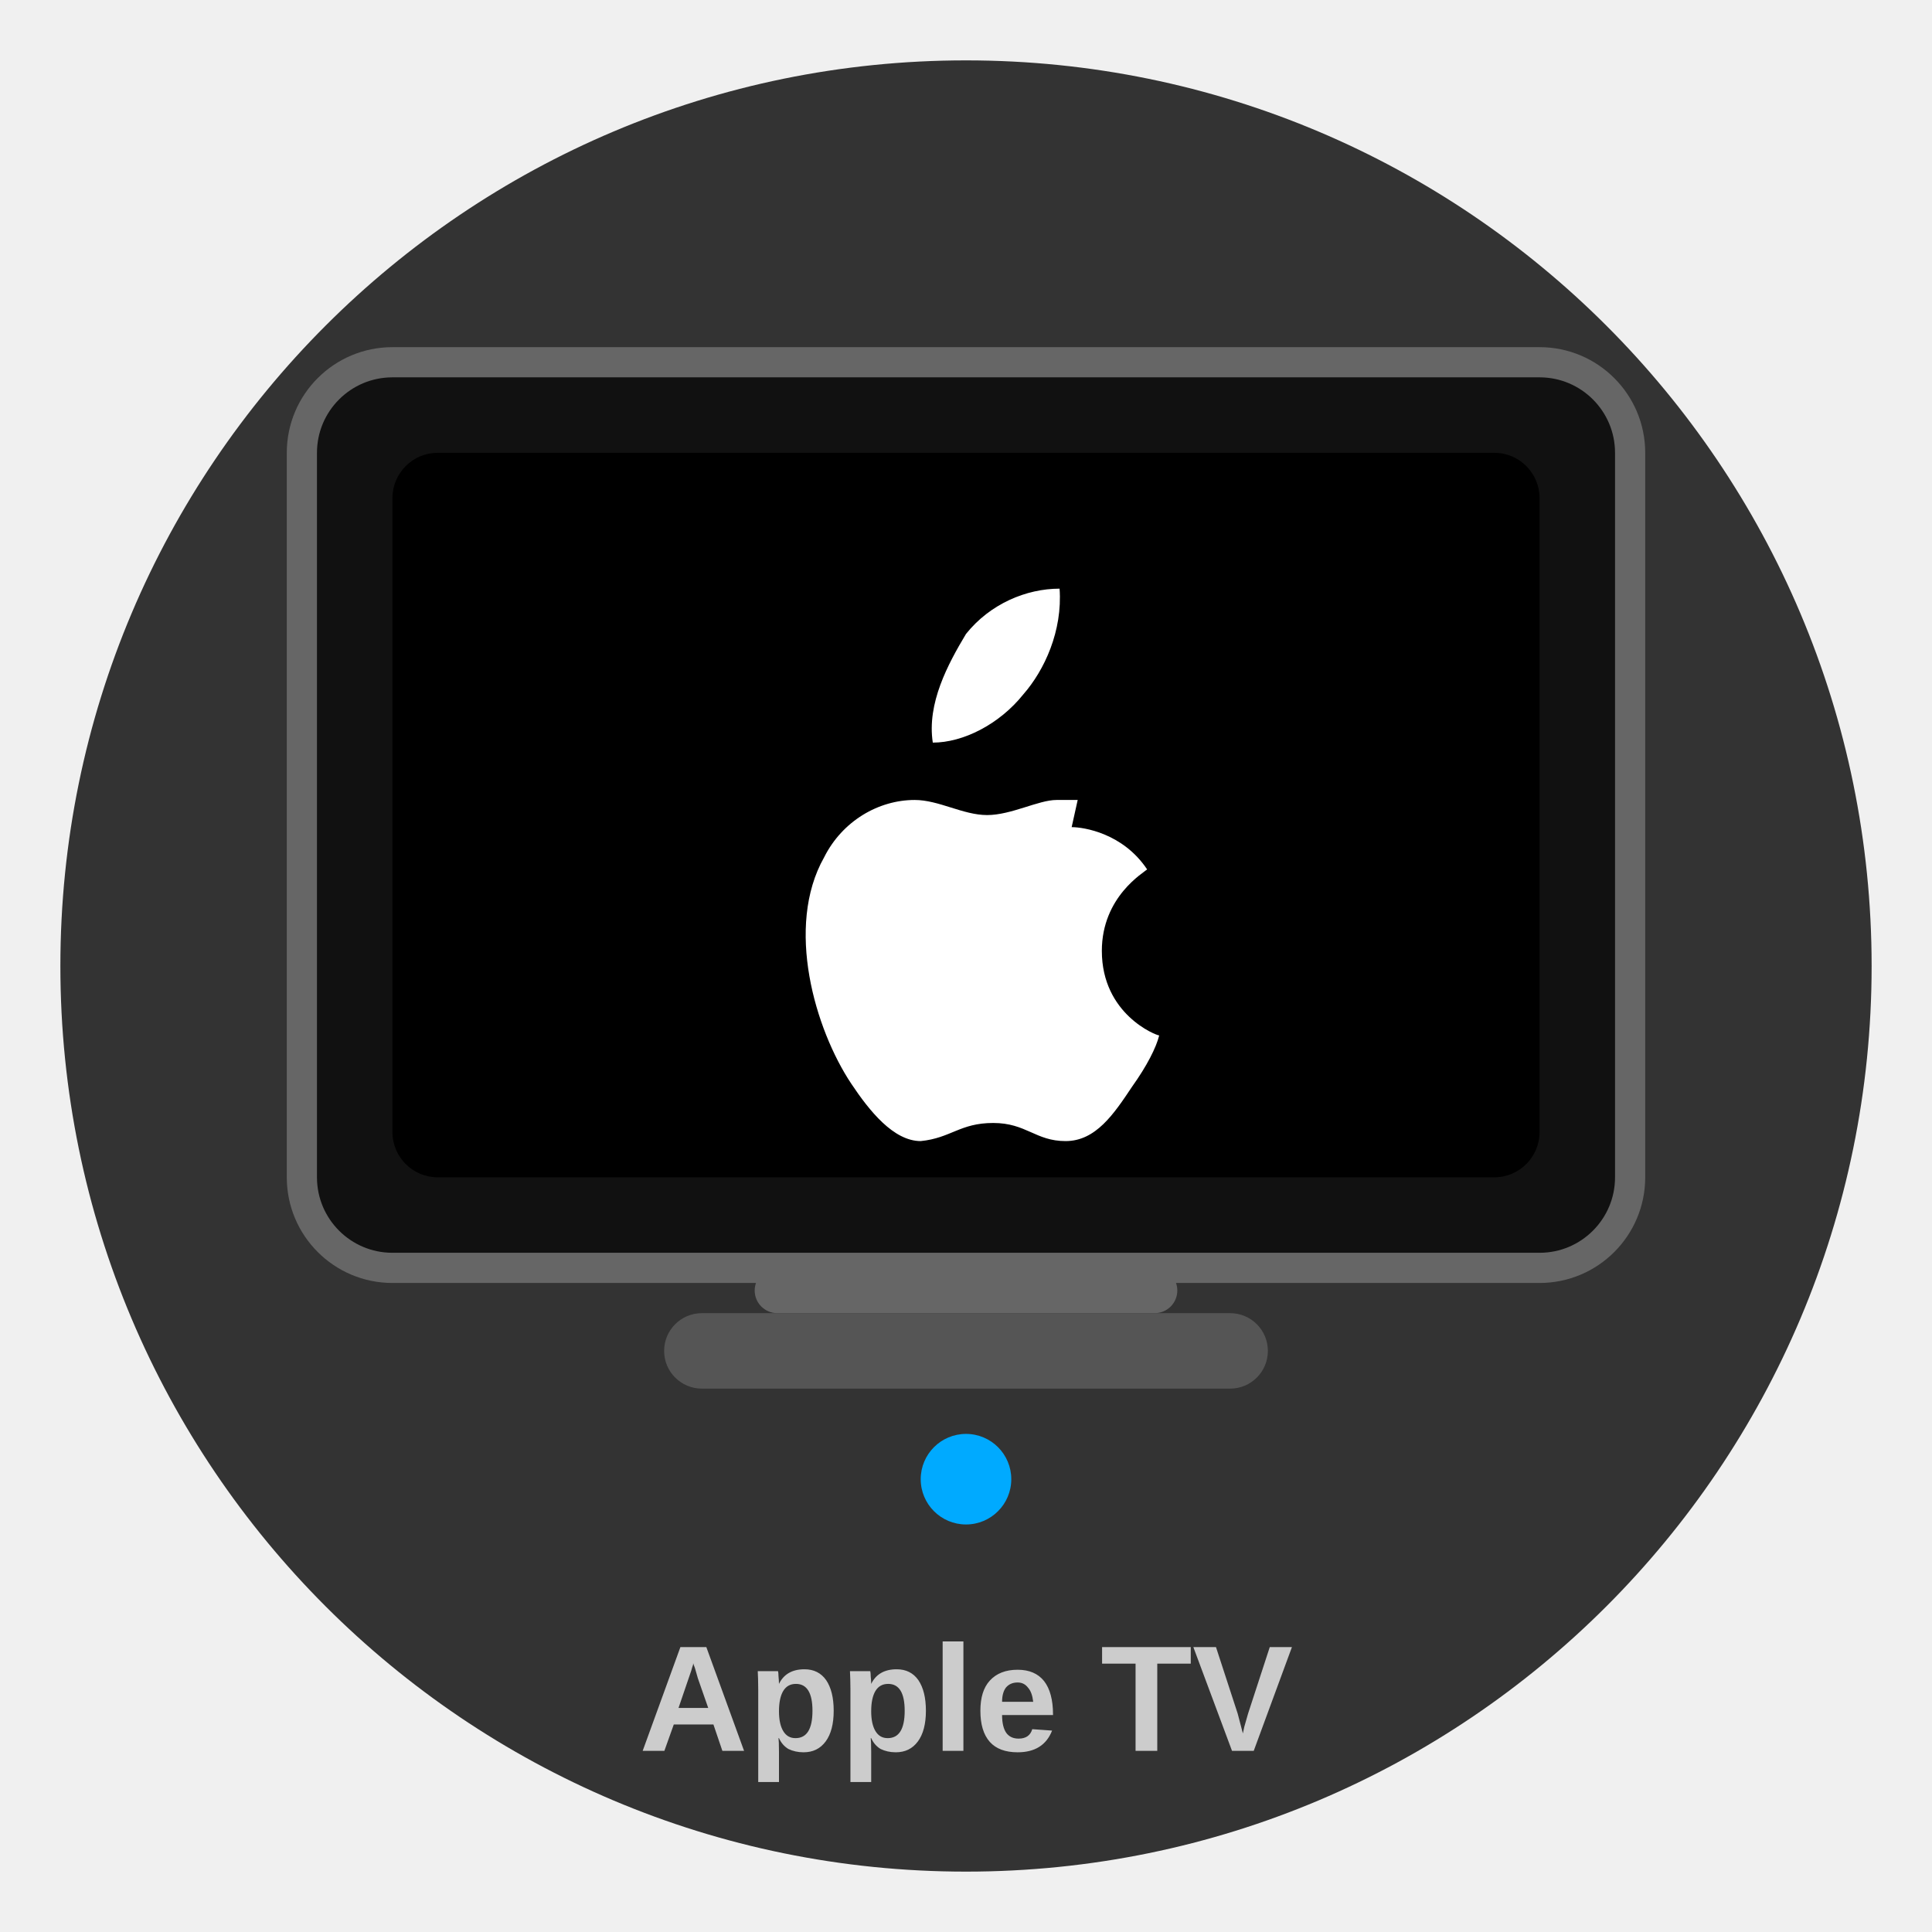
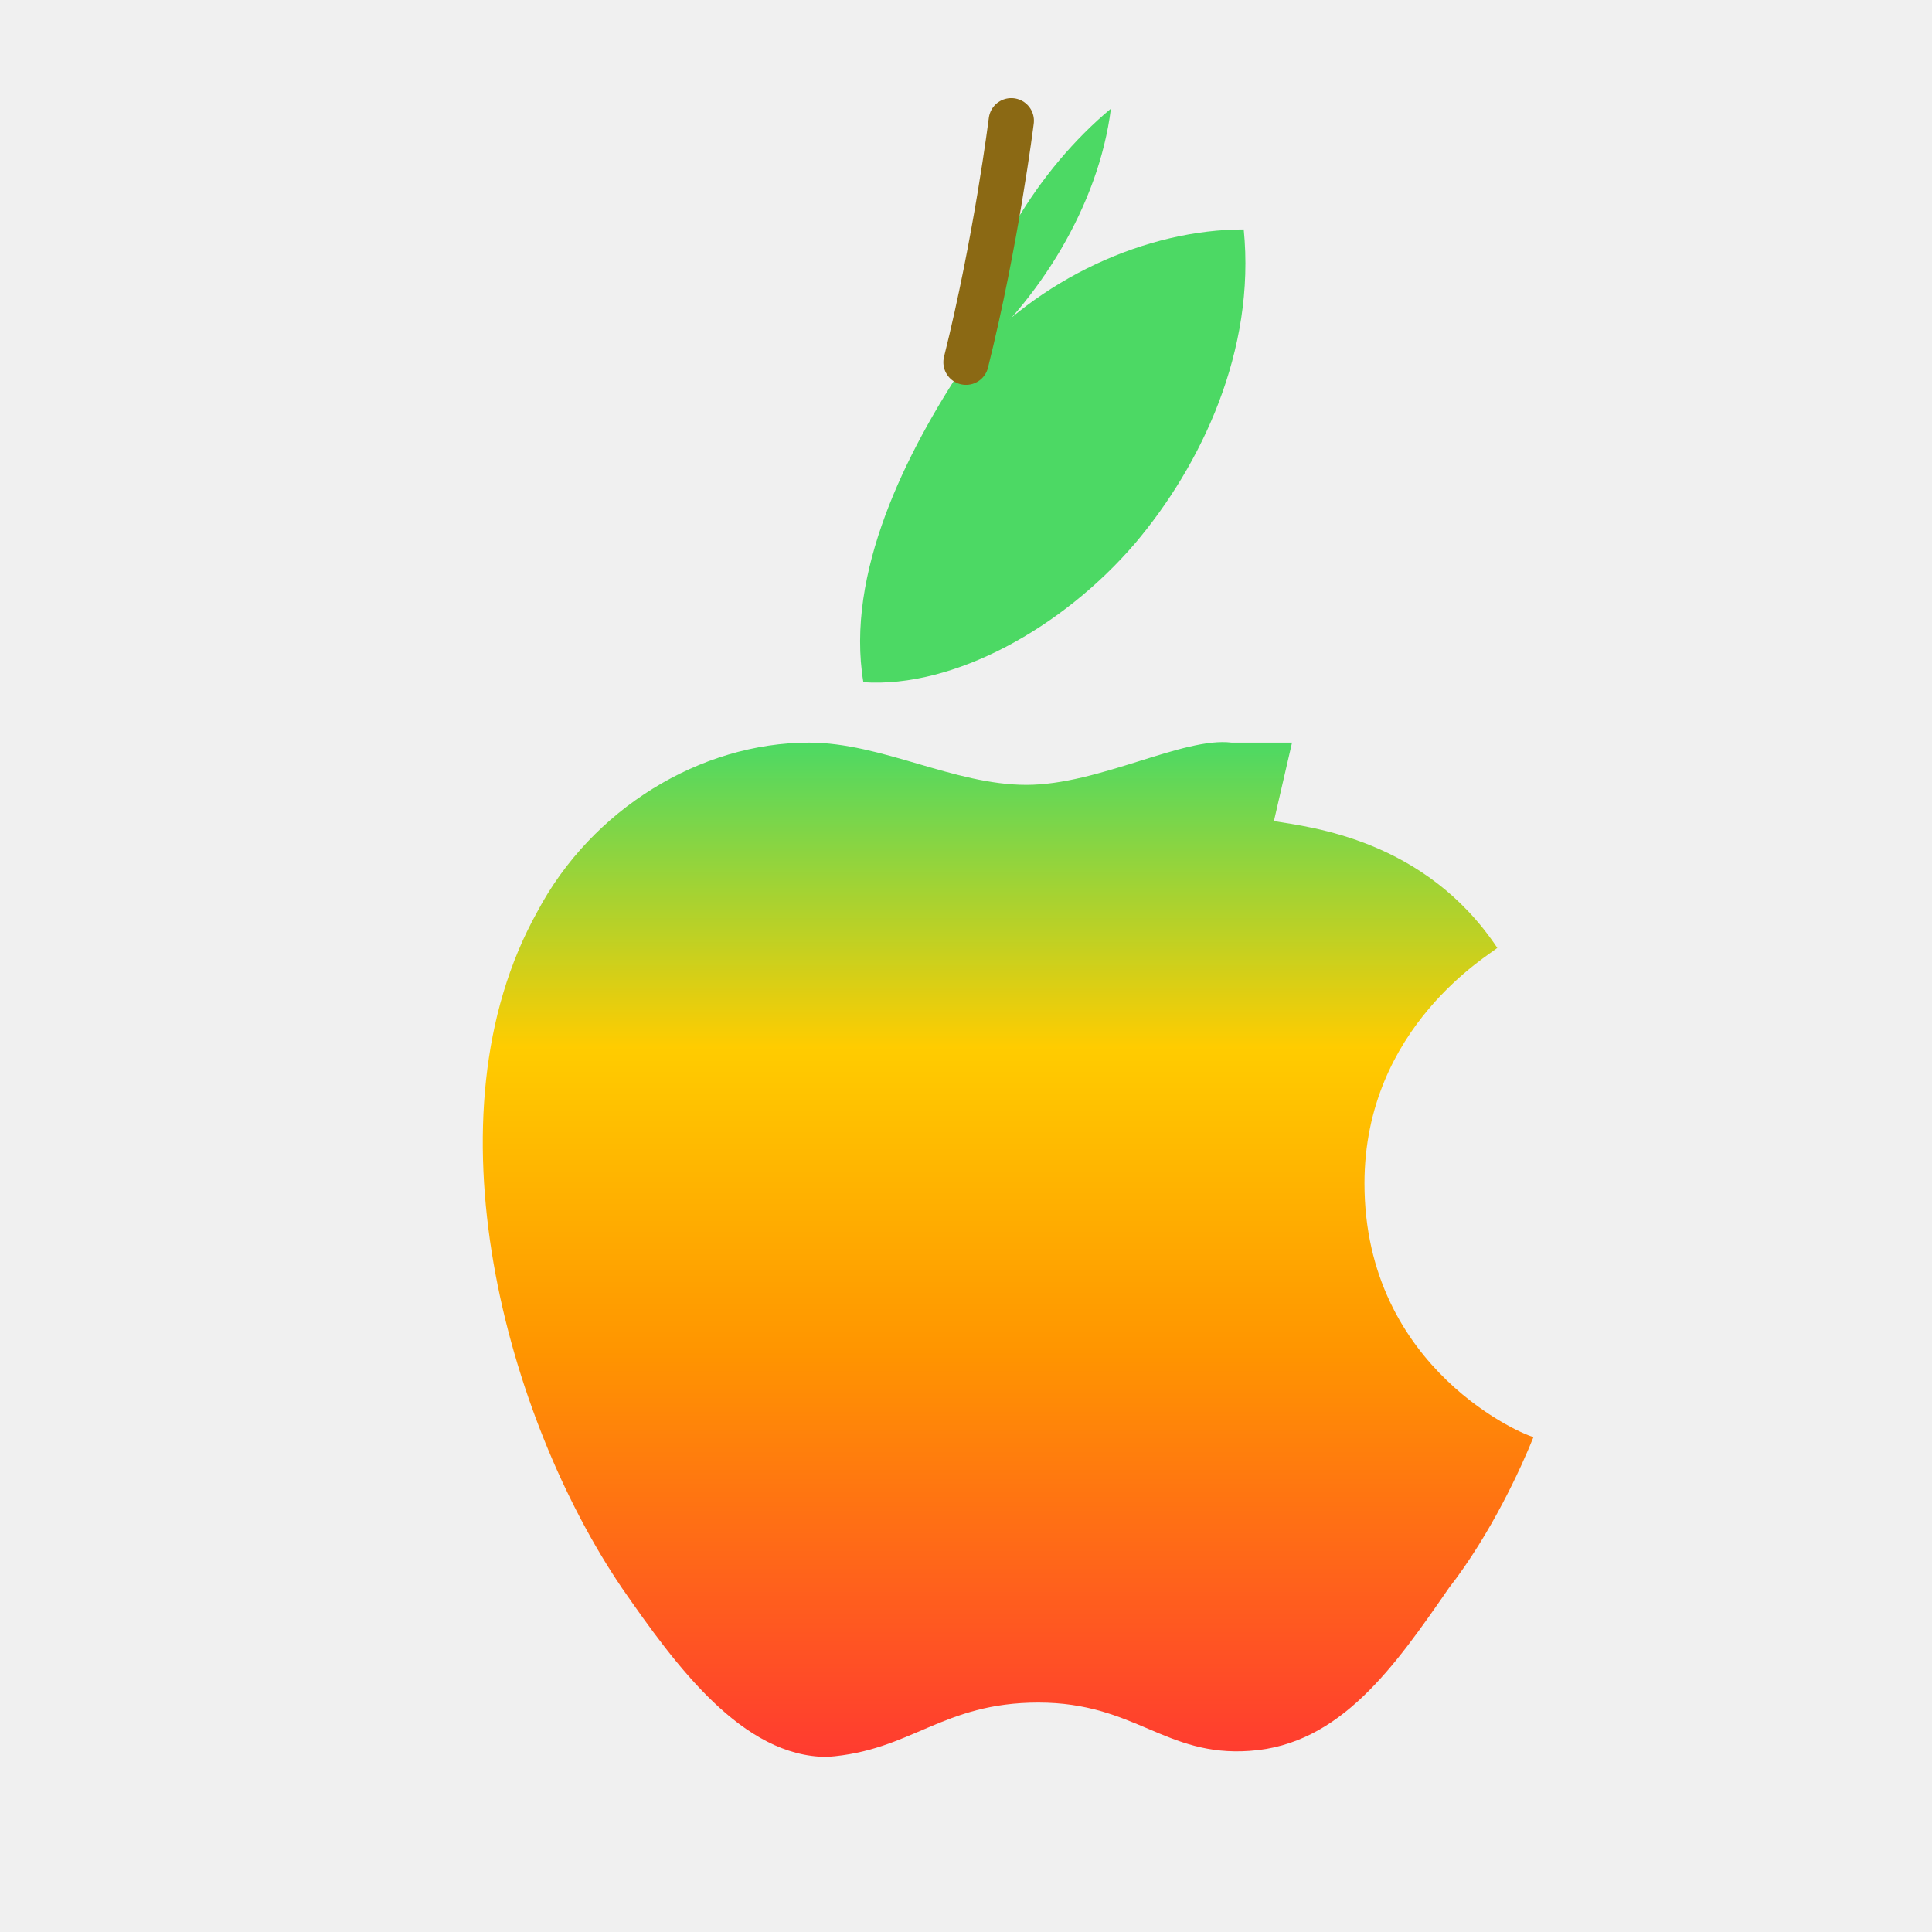
<svg xmlns="http://www.w3.org/2000/svg" viewBox="0 0 64 64" width="64" height="64">
-   <circle cx="32" cy="32" r="30" fill="#333333" />
-   <rect x="10" y="12" width="44" height="30" rx="3" ry="3" fill="#111111" stroke="#666666" stroke-width="1" />
-   <rect x="13" y="15" width="38" height="24" rx="1.5" ry="1.5" fill="#000000" />
-   <path d="M32 21c0.8-1 2-1.5 3.1-1.5 0.1 1.4-0.5 2.7-1.2 3.5-0.8 1-2 1.6-3 1.6-0.2-1.3 0.5-2.6 1.1-3.6z" fill="#FFFFFF" />
-   <path d="M35 26.5c-0.6 0-1.5 0.5-2.3 0.5-0.8 0-1.6-0.5-2.4-0.5-1.2 0-2.4 0.7-3 1.9-1.3 2.3-0.3 5.7 0.9 7.5 0.6 0.9 1.4 1.9 2.3 1.9 1-0.1 1.3-0.6 2.4-0.6 1.1 0 1.4 0.6 2.4 0.6 1 0 1.6-0.9 2.2-1.8 0.5-0.7 0.8-1.3 0.9-1.7-0.1 0-1.9-0.7-1.9-2.8 0-1.8 1.4-2.6 1.5-2.7-0.8-1.2-2.1-1.4-2.5-1.4l0.2-0.9z" fill="#FFFFFF" />
-   <rect x="25" y="42" width="14" height="1.5" rx="0.75" fill="#666666" />
-   <rect x="22" y="43.5" width="20" height="2.5" rx="1.25" fill="#555555" />
-   <circle cx="32" cy="49" r="1.5" fill="#00AAFF" />
-   <text x="32" y="58" text-anchor="middle" font-family="Arial,Helvetica,sans-serif" font-size="5" fill="#CCCCCC" font-weight="bold">Apple TV</text>
+   <defs>
+     <linearGradient id="appleGrad" x1="0" y1="0" x2="0" y2="1">
+       <stop offset="0%" stop-color="#4CD964" />
+       <stop offset="30%" stop-color="#FFCC00" />
+       <stop offset="60%" stop-color="#FF9500" />
+       <stop offset="100%" stop-color="#FF3B30" />
+     </linearGradient>
+   </defs>
+   <path d="M32 12c2.4-2.8 6-4.4 9.2-4.4 0.4 4-1.4 7.8-3.6 10.4-2.4 2.8-6 4.8-9 4.6-0.6-3.6 1.4-7.6 3.4-10.6z" fill="#4CD964" />
+   <path d="M40.8 24.6c-1.6-0.2-4.4 1.4-6.8 1.4-2.4 0-4.8-1.4-7.2-1.4-3.6 0-7.2 2.2-9 5.6-3.8 6.8-1 16.8 2.8 22.4 1.8 2.6 4 5.6 6.8 5.6 2.8-0.2 3.8-1.8 7-1.8 3.2 0 4.2 1.8 7 1.6 3-0.2 4.8-2.8 6.6-5.4 1.4-1.8 2.4-4 2.8-5-0.2 0-5.6-2.2-5.6-8.4 0-5.2 4.2-7.6 4.4-7.8-2.4-3.6-6.2-4-7.4-4.2l0.6-2.6z" fill="url(#appleGrad)" />
+   <path d="M32 12c0.4-3.2 2.4-6.4 4.8-8.4-0.4 3.2-2.4 6.4-4.8 8.4z" fill="#4CD964" />
+   <path d="M33.5 4c0 0-0.5 4-1.5 8" stroke="#8B6914" stroke-width="1.5" fill="none" stroke-linecap="round" />
</svg>
